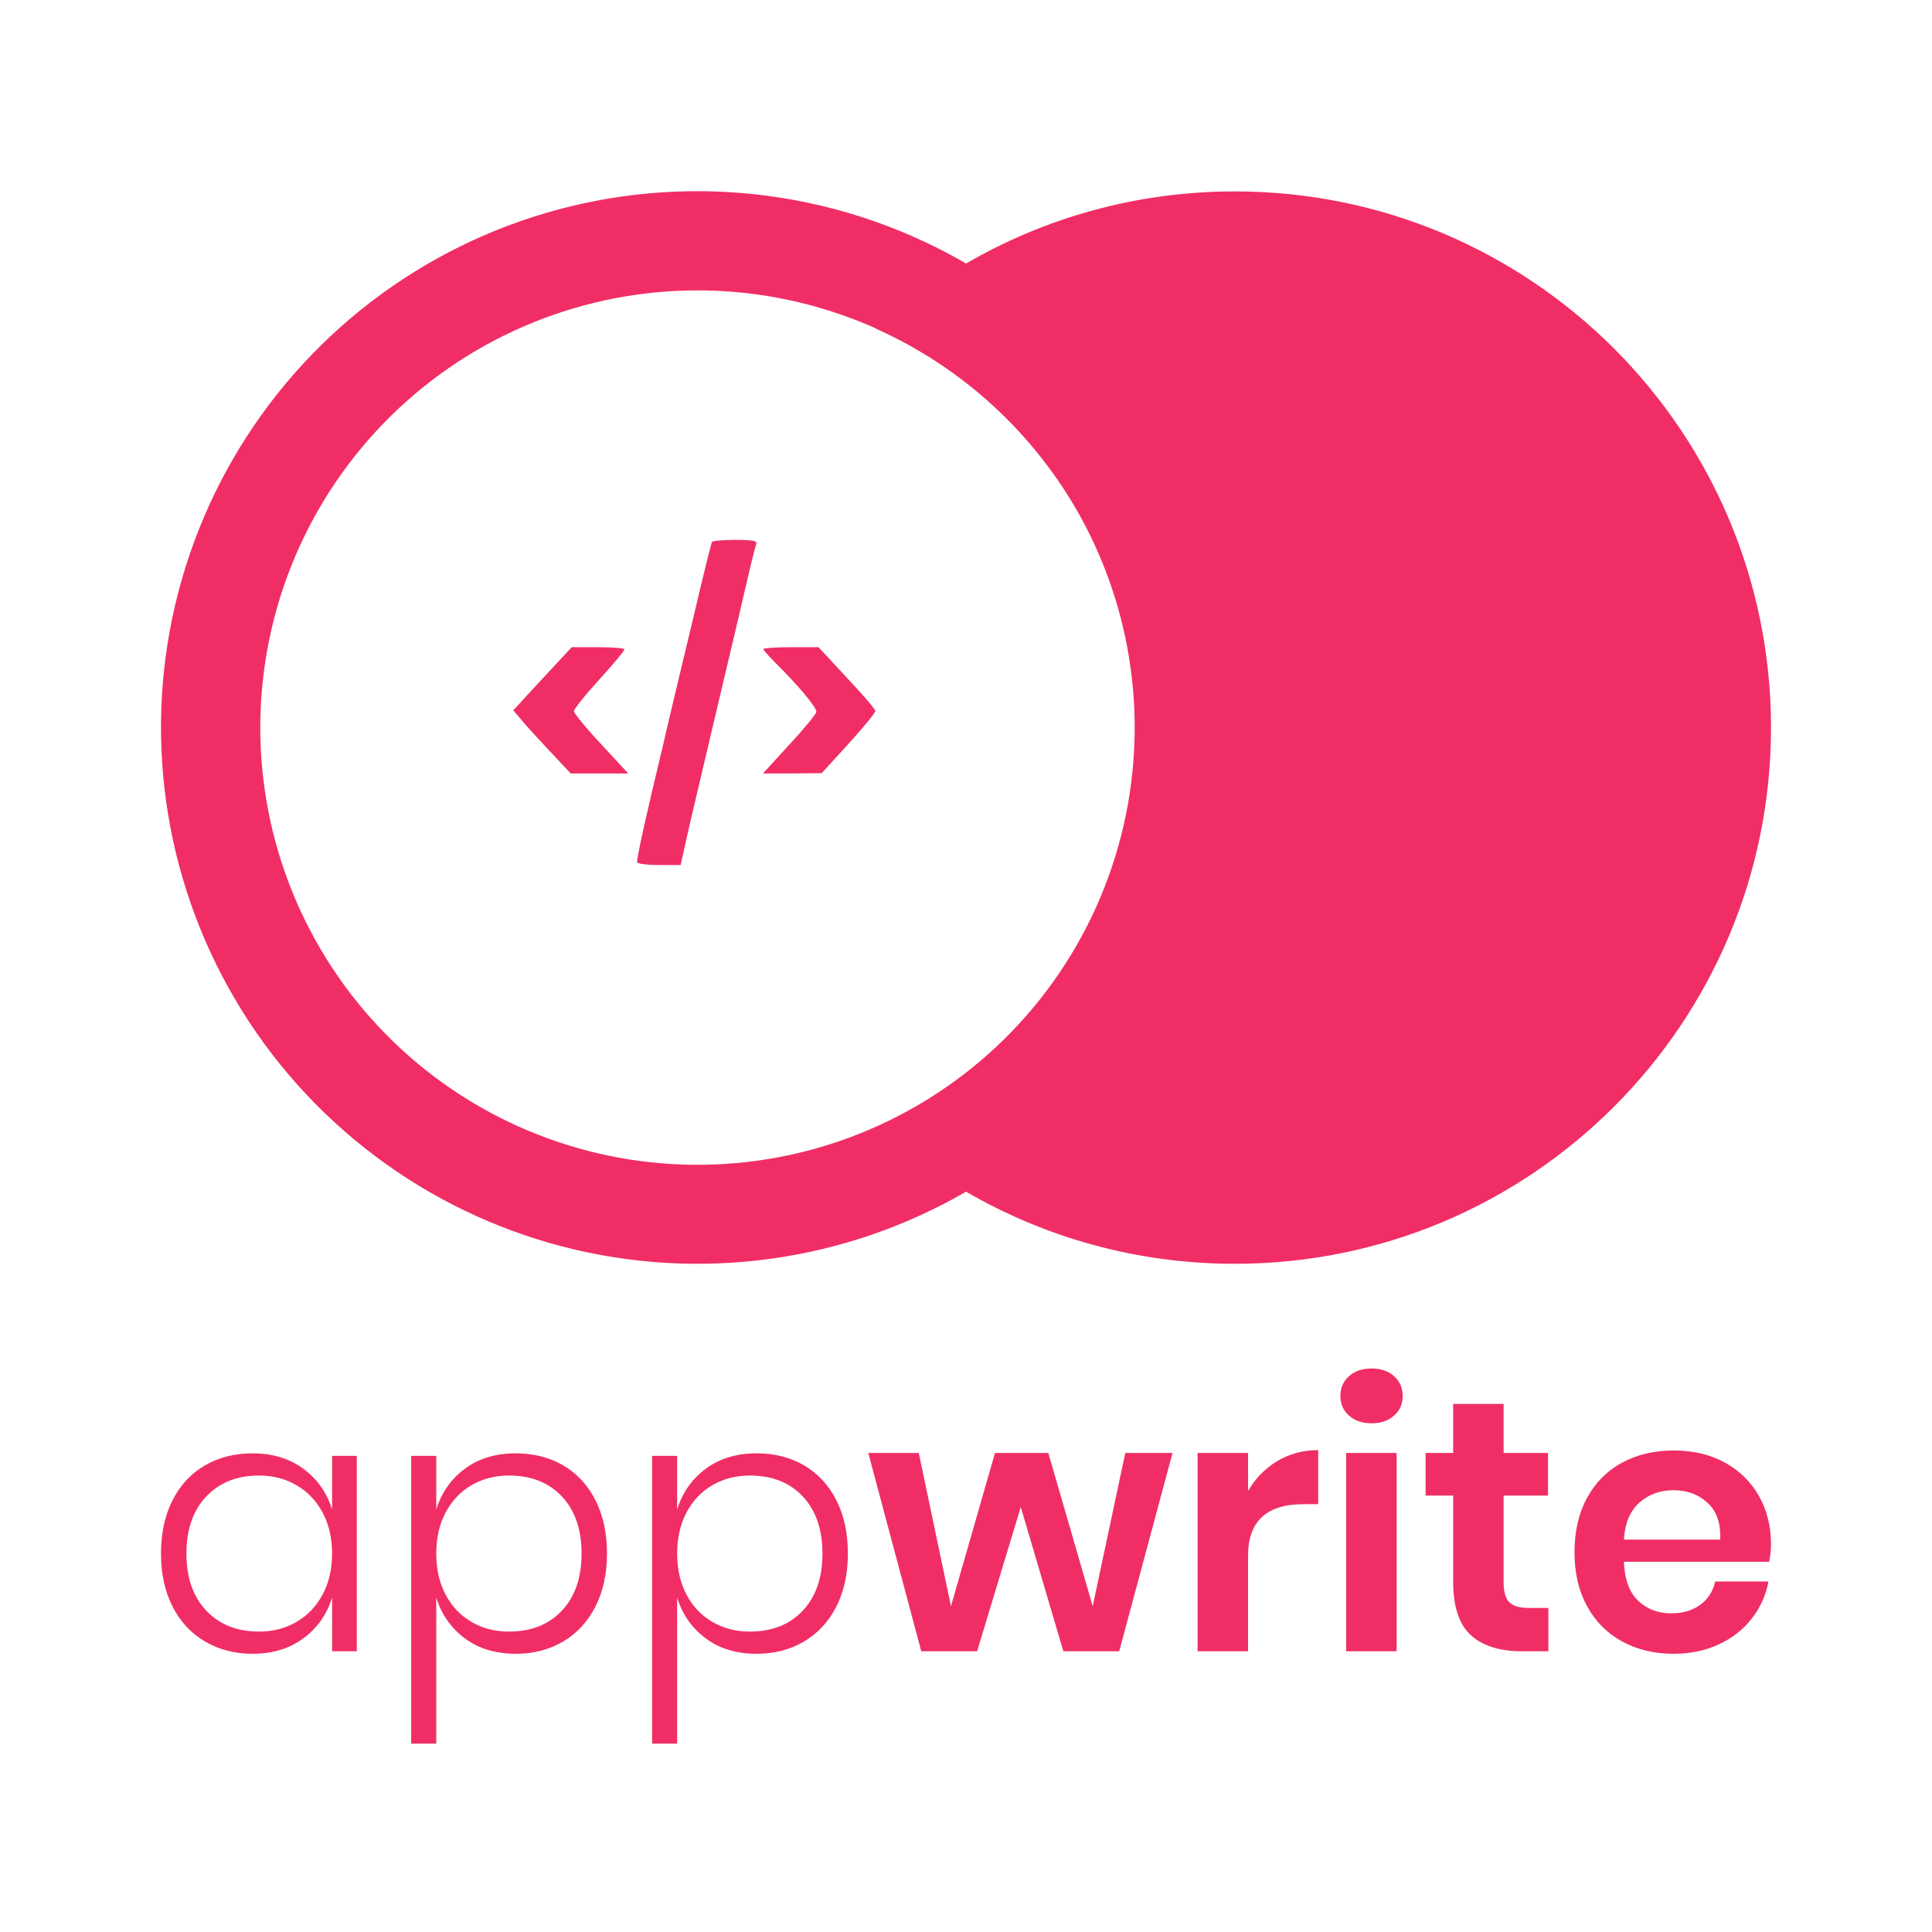
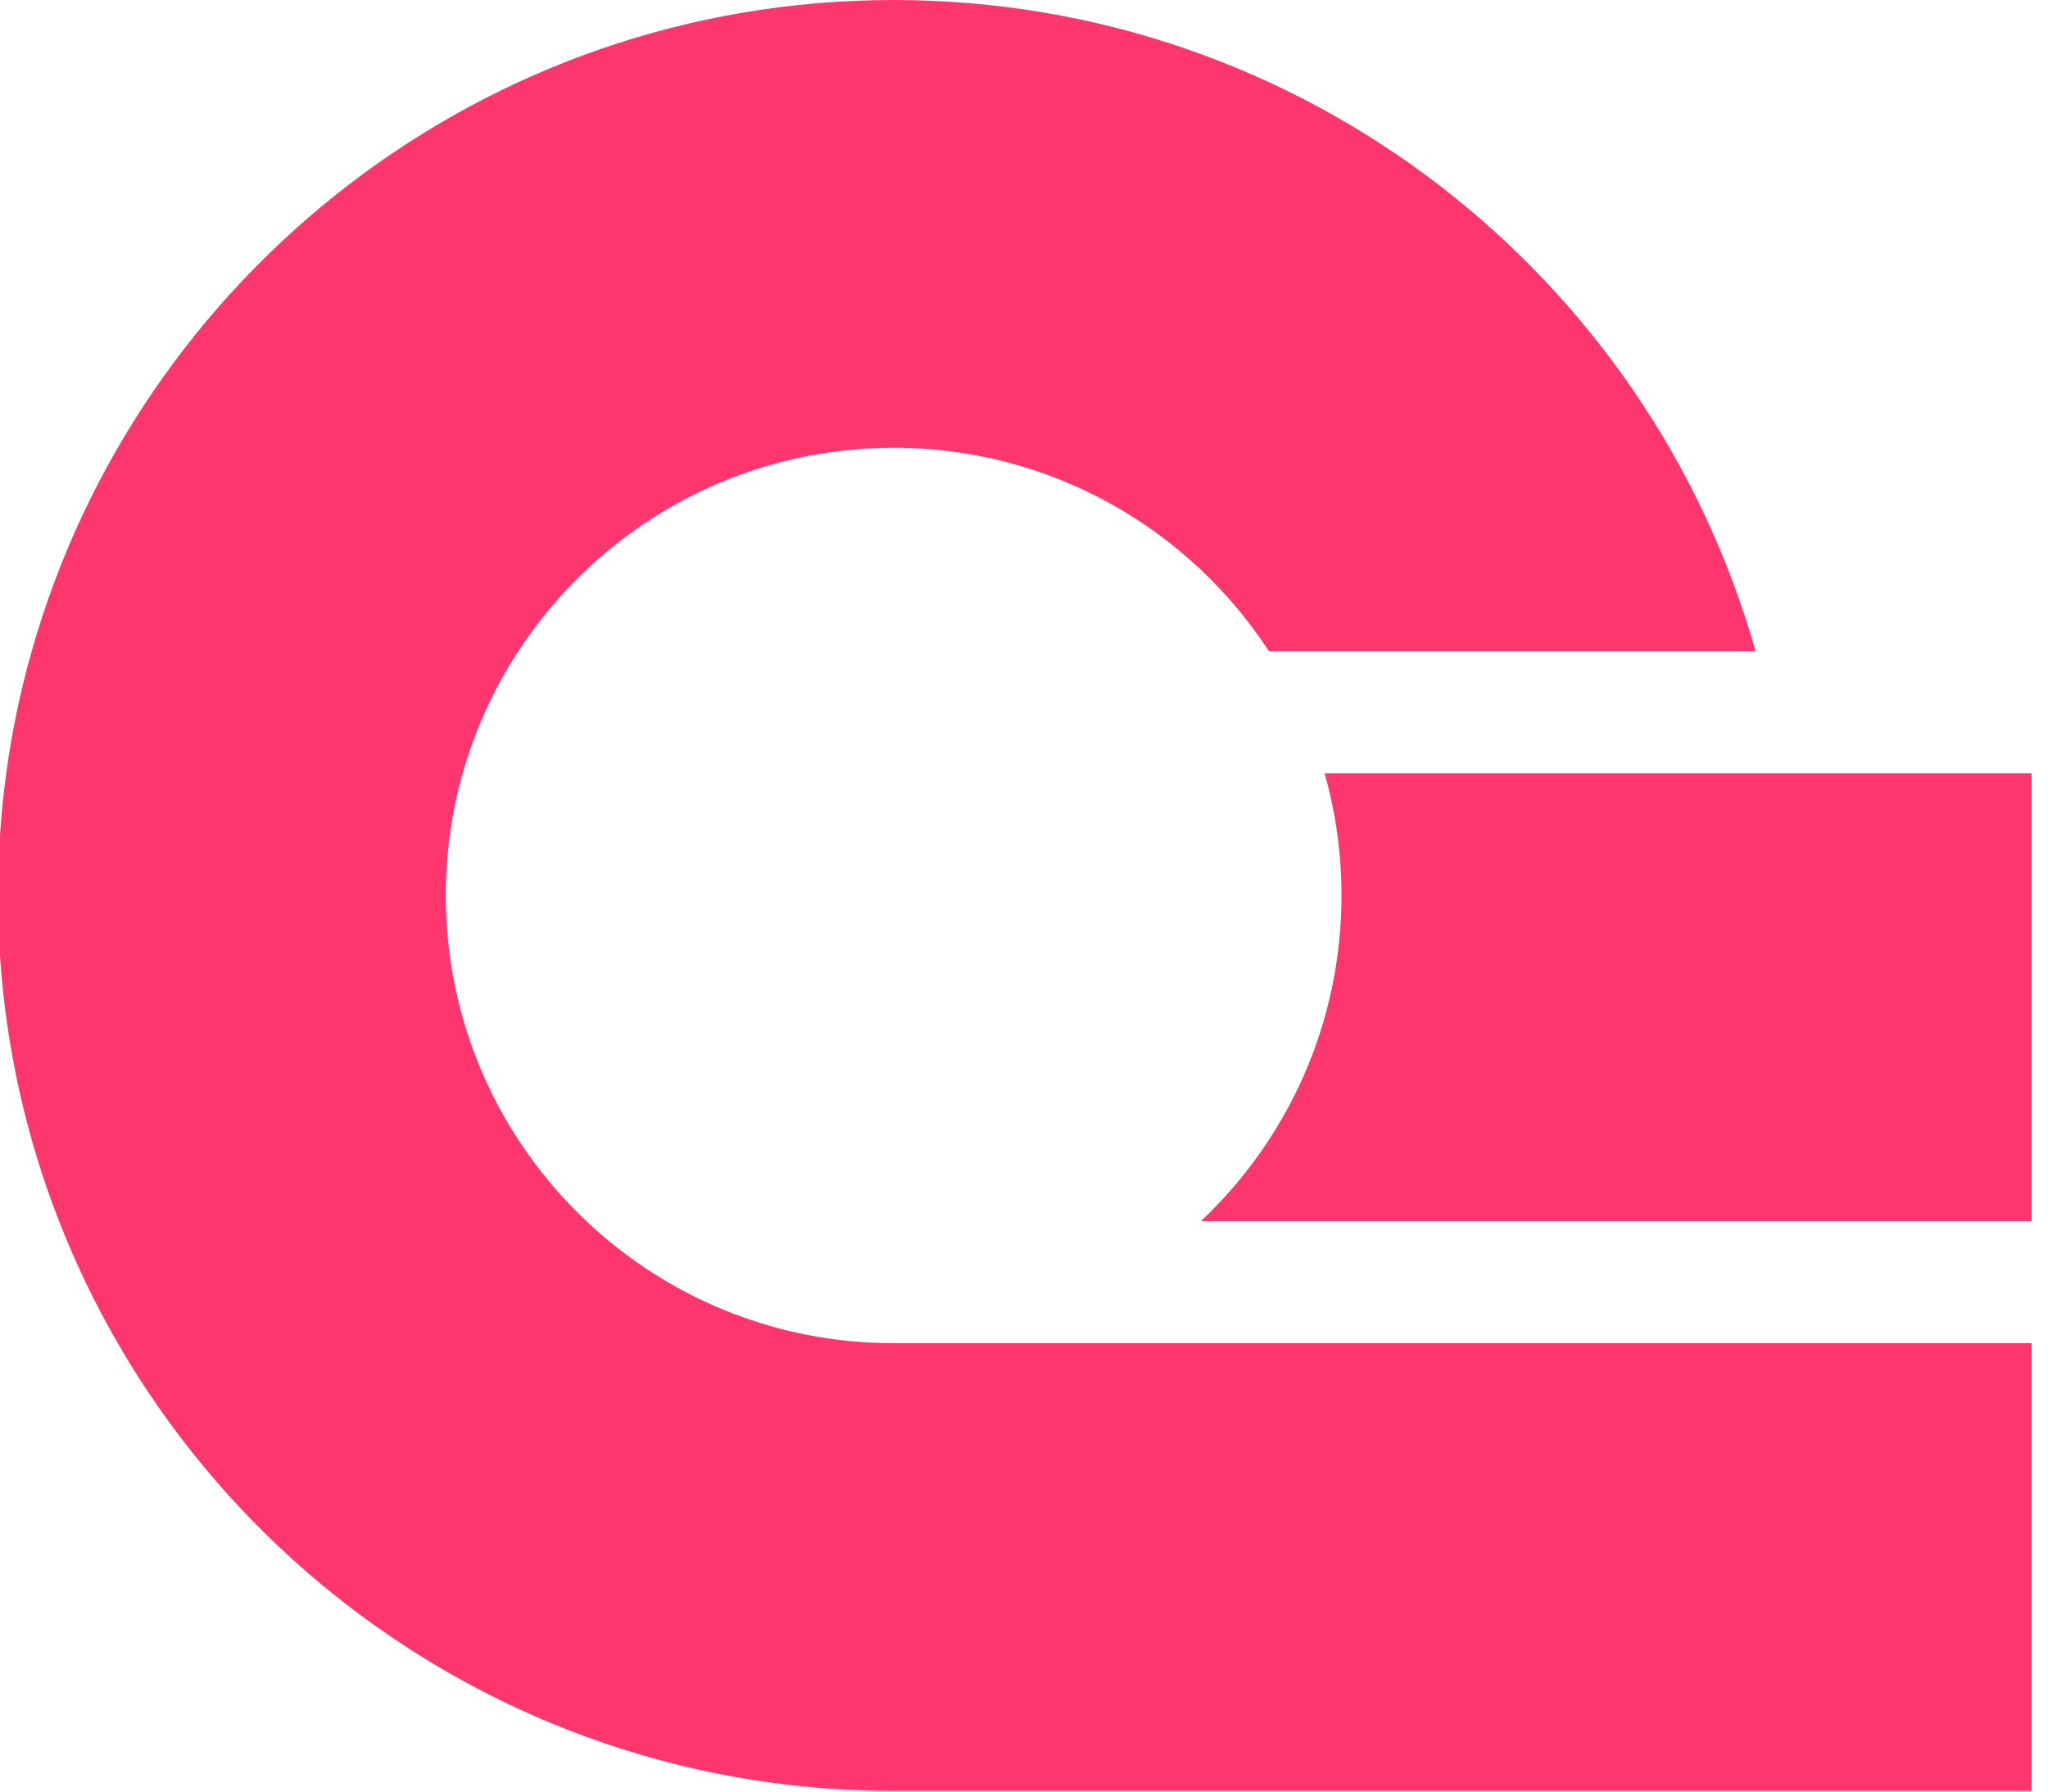
- <svg xmlns="http://www.w3.org/2000/svg" width="384" height="384" viewBox="0 0 384 384" fill="none">
-   <path fill-rule="evenodd" clip-rule="evenodd" d="M245.428 251.188C225.963 251.188 207.717 245.97 192.013 236.856C180.23 243.676 167.137 248.24 153.392 250.162C125.4 254.077 96.999 246.711 74.437 229.686C63.255 221.259 53.843 210.712 46.738 198.647C39.634 186.582 34.976 173.235 33.032 159.369C31.088 145.503 31.896 131.39 35.408 117.836C38.921 104.282 45.07 91.553 53.504 80.377C61.938 69.201 72.492 59.796 84.562 52.7C96.632 45.604 109.982 40.956 123.85 39.022C137.717 37.088 151.829 37.905 165.381 41.427C174.734 43.858 183.694 47.545 192.02 52.372C207.723 43.261 225.966 38.044 245.428 38.044C304.287 38.044 352 85.757 352 144.616C352 203.475 304.287 251.188 245.428 251.188ZM174.175 65.363L174.207 65.335C159.408 58.695 142.917 56.274 126.596 58.557C103.772 61.749 83.15 73.877 69.267 92.273C55.385 110.67 49.38 133.827 52.571 156.652C55.763 179.476 67.891 200.098 86.288 213.98C104.684 227.862 127.842 233.868 150.666 230.676C173.491 227.484 194.113 215.356 207.995 196.96C221.877 178.563 227.883 155.406 224.691 132.581C223.218 122.051 219.844 111.99 214.829 102.843C205.746 86.344 191.457 73.113 174.175 65.363ZM60.281 291.922C57.506 289.883 54.151 288.863 50.214 288.863C46.657 288.863 43.502 289.658 40.752 291.247C38.001 292.835 35.854 295.135 34.313 298.145C32.771 301.158 32 304.703 32 308.781C32 312.812 32.771 316.333 34.313 319.346C35.854 322.359 38.012 324.672 40.787 326.284C43.562 327.896 46.704 328.703 50.214 328.703C54.151 328.703 57.506 327.683 60.281 325.644C63.056 323.605 64.963 320.901 66.005 317.533V328.204H70.917V289.358H66.005V300.029C64.963 296.663 63.056 293.961 60.281 291.922ZM40.999 297.434C43.632 294.659 47.13 293.272 51.494 293.272C54.245 293.272 56.722 293.912 58.926 295.192C61.133 296.475 62.864 298.29 64.12 300.638C65.377 302.983 66.005 305.697 66.005 308.781C66.005 311.865 65.377 314.58 64.12 316.928C62.864 319.276 61.133 321.09 58.926 322.37C56.722 323.65 54.245 324.289 51.494 324.289C47.13 324.289 43.632 322.902 40.999 320.128C38.368 317.353 37.053 313.571 37.053 308.781C37.053 303.991 38.368 300.209 40.999 297.434ZM111.929 291.247C109.201 289.658 106.059 288.863 102.502 288.863C98.518 288.863 95.151 289.883 92.4 291.922C89.649 293.961 87.753 296.663 86.711 300.029V289.358H81.728V346.559H86.711V317.533C87.753 320.901 89.649 323.605 92.4 325.644C95.151 327.683 98.518 328.703 102.502 328.703C106.012 328.703 109.143 327.896 111.894 326.284C114.644 324.672 116.791 322.359 118.333 319.346C119.874 316.333 120.645 312.812 120.645 308.781C120.645 304.703 119.874 301.158 118.333 298.145C116.791 295.135 114.656 292.835 111.929 291.247ZM93.715 295.192C95.922 293.912 98.401 293.272 101.152 293.272C105.562 293.272 109.072 294.659 111.682 297.434C114.289 300.209 115.592 303.991 115.592 308.781C115.592 313.571 114.289 317.353 111.682 320.128C109.072 322.902 105.562 324.289 101.152 324.289C98.401 324.289 95.922 323.65 93.715 322.37C91.511 321.09 89.793 319.276 88.56 316.928C87.328 314.58 86.711 311.865 86.711 308.781C86.711 305.697 87.328 302.983 88.56 300.638C89.793 298.29 91.511 296.475 93.715 295.192ZM159.808 291.247C157.081 289.658 153.938 288.863 150.381 288.863C146.397 288.863 143.03 289.883 140.279 291.922C137.528 293.961 135.632 296.663 134.59 300.029V289.358H129.608V346.559H134.59V317.533C135.632 320.901 137.528 323.605 140.279 325.644C143.03 327.683 146.397 328.703 150.381 328.703C153.891 328.703 157.022 327.896 159.773 326.284C162.524 324.672 164.67 322.359 166.212 319.346C167.753 316.333 168.524 312.812 168.524 308.781C168.524 304.703 167.753 301.158 166.212 298.145C164.67 295.135 162.536 292.835 159.808 291.247ZM141.594 295.192C143.801 293.912 146.28 293.272 149.031 293.272C153.441 293.272 156.951 294.659 159.561 297.434C162.168 300.209 163.471 303.991 163.471 308.781C163.471 313.571 162.168 317.353 159.561 320.128C156.951 322.902 153.441 324.289 149.031 324.289C146.28 324.289 143.801 323.65 141.594 322.37C139.391 321.09 137.672 319.276 136.439 316.928C135.207 314.58 134.59 311.865 134.59 308.781C134.59 305.697 135.207 302.983 136.439 300.638C137.672 298.29 139.391 296.475 141.594 295.192ZM233.051 288.793H223.659L217.185 319.241L208.363 288.793H197.762L189.014 319.241L182.611 288.793H172.579L183.109 328.204H194.204L202.886 299.535L211.35 328.204H222.45L233.051 288.793ZM253.893 290.39C251.474 291.838 249.531 293.818 248.063 296.331V288.793H238.031V328.204H248.063V309.209C248.063 302.38 251.737 298.966 259.087 298.966H262.005V288.223C259.018 288.223 256.314 288.946 253.893 290.39ZM268.125 273.531C266.986 274.55 266.417 275.865 266.417 277.477C266.417 279.042 266.986 280.336 268.125 281.356C269.263 282.377 270.757 282.888 272.604 282.888C274.455 282.888 275.95 282.377 277.088 281.356C278.227 280.336 278.796 279.042 278.796 277.477C278.796 275.865 278.227 274.55 277.088 273.531C275.95 272.511 274.455 272 272.604 272C270.757 272 269.263 272.511 268.125 273.531ZM277.587 288.793H267.555V328.204H277.587V288.793ZM307.749 319.594H303.839C302.035 319.594 300.754 319.215 299.995 318.459C299.236 317.7 298.856 316.372 298.856 314.474V297.258H307.678V288.793H298.856V279.044H288.825V288.793H283.348V297.258H288.825V314.333C288.825 319.311 289.999 322.868 292.346 325.004C294.694 327.137 298.073 328.204 302.484 328.204H307.749V319.594ZM351.647 310.418C351.882 309.138 352 308 352 307.002C352 303.398 351.206 300.185 349.617 297.364C348.028 294.542 345.775 292.325 342.86 290.713C339.941 289.1 336.538 288.294 332.652 288.294C328.809 288.294 325.393 289.1 322.404 290.713C319.418 292.325 317.095 294.661 315.435 297.721C313.773 300.778 312.942 304.371 312.942 308.498C312.942 312.624 313.773 316.204 315.435 319.241C317.095 322.277 319.418 324.613 322.404 326.249C325.393 327.885 328.809 328.703 332.652 328.703C335.923 328.703 338.899 328.086 341.58 326.854C344.257 325.621 346.451 323.913 348.16 321.73C349.867 319.549 350.981 317.084 351.501 314.333H340.9C340.474 316.278 339.489 317.818 337.948 318.954C336.409 320.092 334.477 320.662 332.153 320.662C329.543 320.662 327.362 319.832 325.608 318.173C323.852 316.513 322.903 313.928 322.762 310.418H351.647ZM339.373 298.679C341.201 300.338 342.042 302.782 341.898 306.009H322.762C322.95 302.782 323.969 300.338 325.82 298.679C327.67 297.019 329.948 296.19 332.652 296.19C335.306 296.19 337.546 297.019 339.373 298.679Z" fill="#F02E65" />
-   <path d="M141.487 107.744C141.359 108.059 139.73 114.459 137.975 122.05C136.154 129.641 133.268 141.623 131.64 148.712C128.5 161.698 126.618 170.23 126.618 171.36C126.618 171.671 128.564 171.925 130.946 171.925H135.277L137.219 163.265C138.351 158.561 140.861 147.77 142.868 139.301C144.876 130.831 147.321 120.543 148.264 116.401C149.203 112.26 150.144 108.499 150.334 108.059C150.523 107.495 149.454 107.308 146.193 107.308C143.745 107.308 141.61 107.495 141.487 107.744ZM107.796 134.909L102.024 141.184L103.72 143.19C104.658 144.318 107.233 147.143 109.429 149.465L113.444 153.729H124.862L119.468 147.894C116.517 144.761 114.07 141.748 114.07 141.372C114.07 140.933 116.33 138.111 119.091 135.099C121.85 132.027 124.109 129.388 124.109 129.075C124.109 128.824 121.725 128.636 118.84 128.636H113.633L107.796 134.909ZM151.712 129.011C151.712 129.202 152.779 130.392 154.094 131.71C158.991 136.603 162.441 140.746 162.252 141.559C162.128 142 159.742 144.946 156.858 148.021L151.653 153.729H157.485L163.32 153.667L168.65 147.834C171.601 144.574 173.984 141.684 173.984 141.308C173.984 140.997 171.475 138.047 168.337 134.724L162.693 128.636H157.232C154.158 128.636 151.712 128.824 151.712 129.011Z" fill="#F02E65" />
+ <svg xmlns="http://www.w3.org/2000/svg" class="u-max-width-100-percent" width="112" height="98" viewBox="0 0 112 98" fill="none">
+   <path d="M111.1 73.473V97.964H48.871C30.741 97.964 14.911 88.114 6.441 73.473C5.21 71.344 4.132 69.111 3.228 66.793C1.454 62.252 0.338 57.378 0 52.293V45.671C0.073 44.538 0.189 43.413 0.341 42.303C0.65 40.023 1.118 37.792 1.732 35.623C7.545 15.064 26.448 0 48.871 0C71.293 0 90.194 15.064 96.007 35.623H69.398C65.03 28.922 57.469 24.491 48.871 24.491C40.272 24.491 32.711 28.922 28.343 35.623C27.011 37.66 25.978 39.907 25.301 42.303C24.7 44.427 24.38 46.666 24.38 48.982C24.38 56.002 27.332 62.33 32.065 66.793C36.452 70.937 42.365 73.473 48.871 73.473H111.1Z" fill="#FD366E" />
+   <path d="M111.1 42.303V66.794H65.676C70.409 62.33 73.362 56.002 73.362 48.982C73.362 46.667 73.041 44.427 72.44 42.303H111.1Z" fill="#FD366E" />
</svg>
